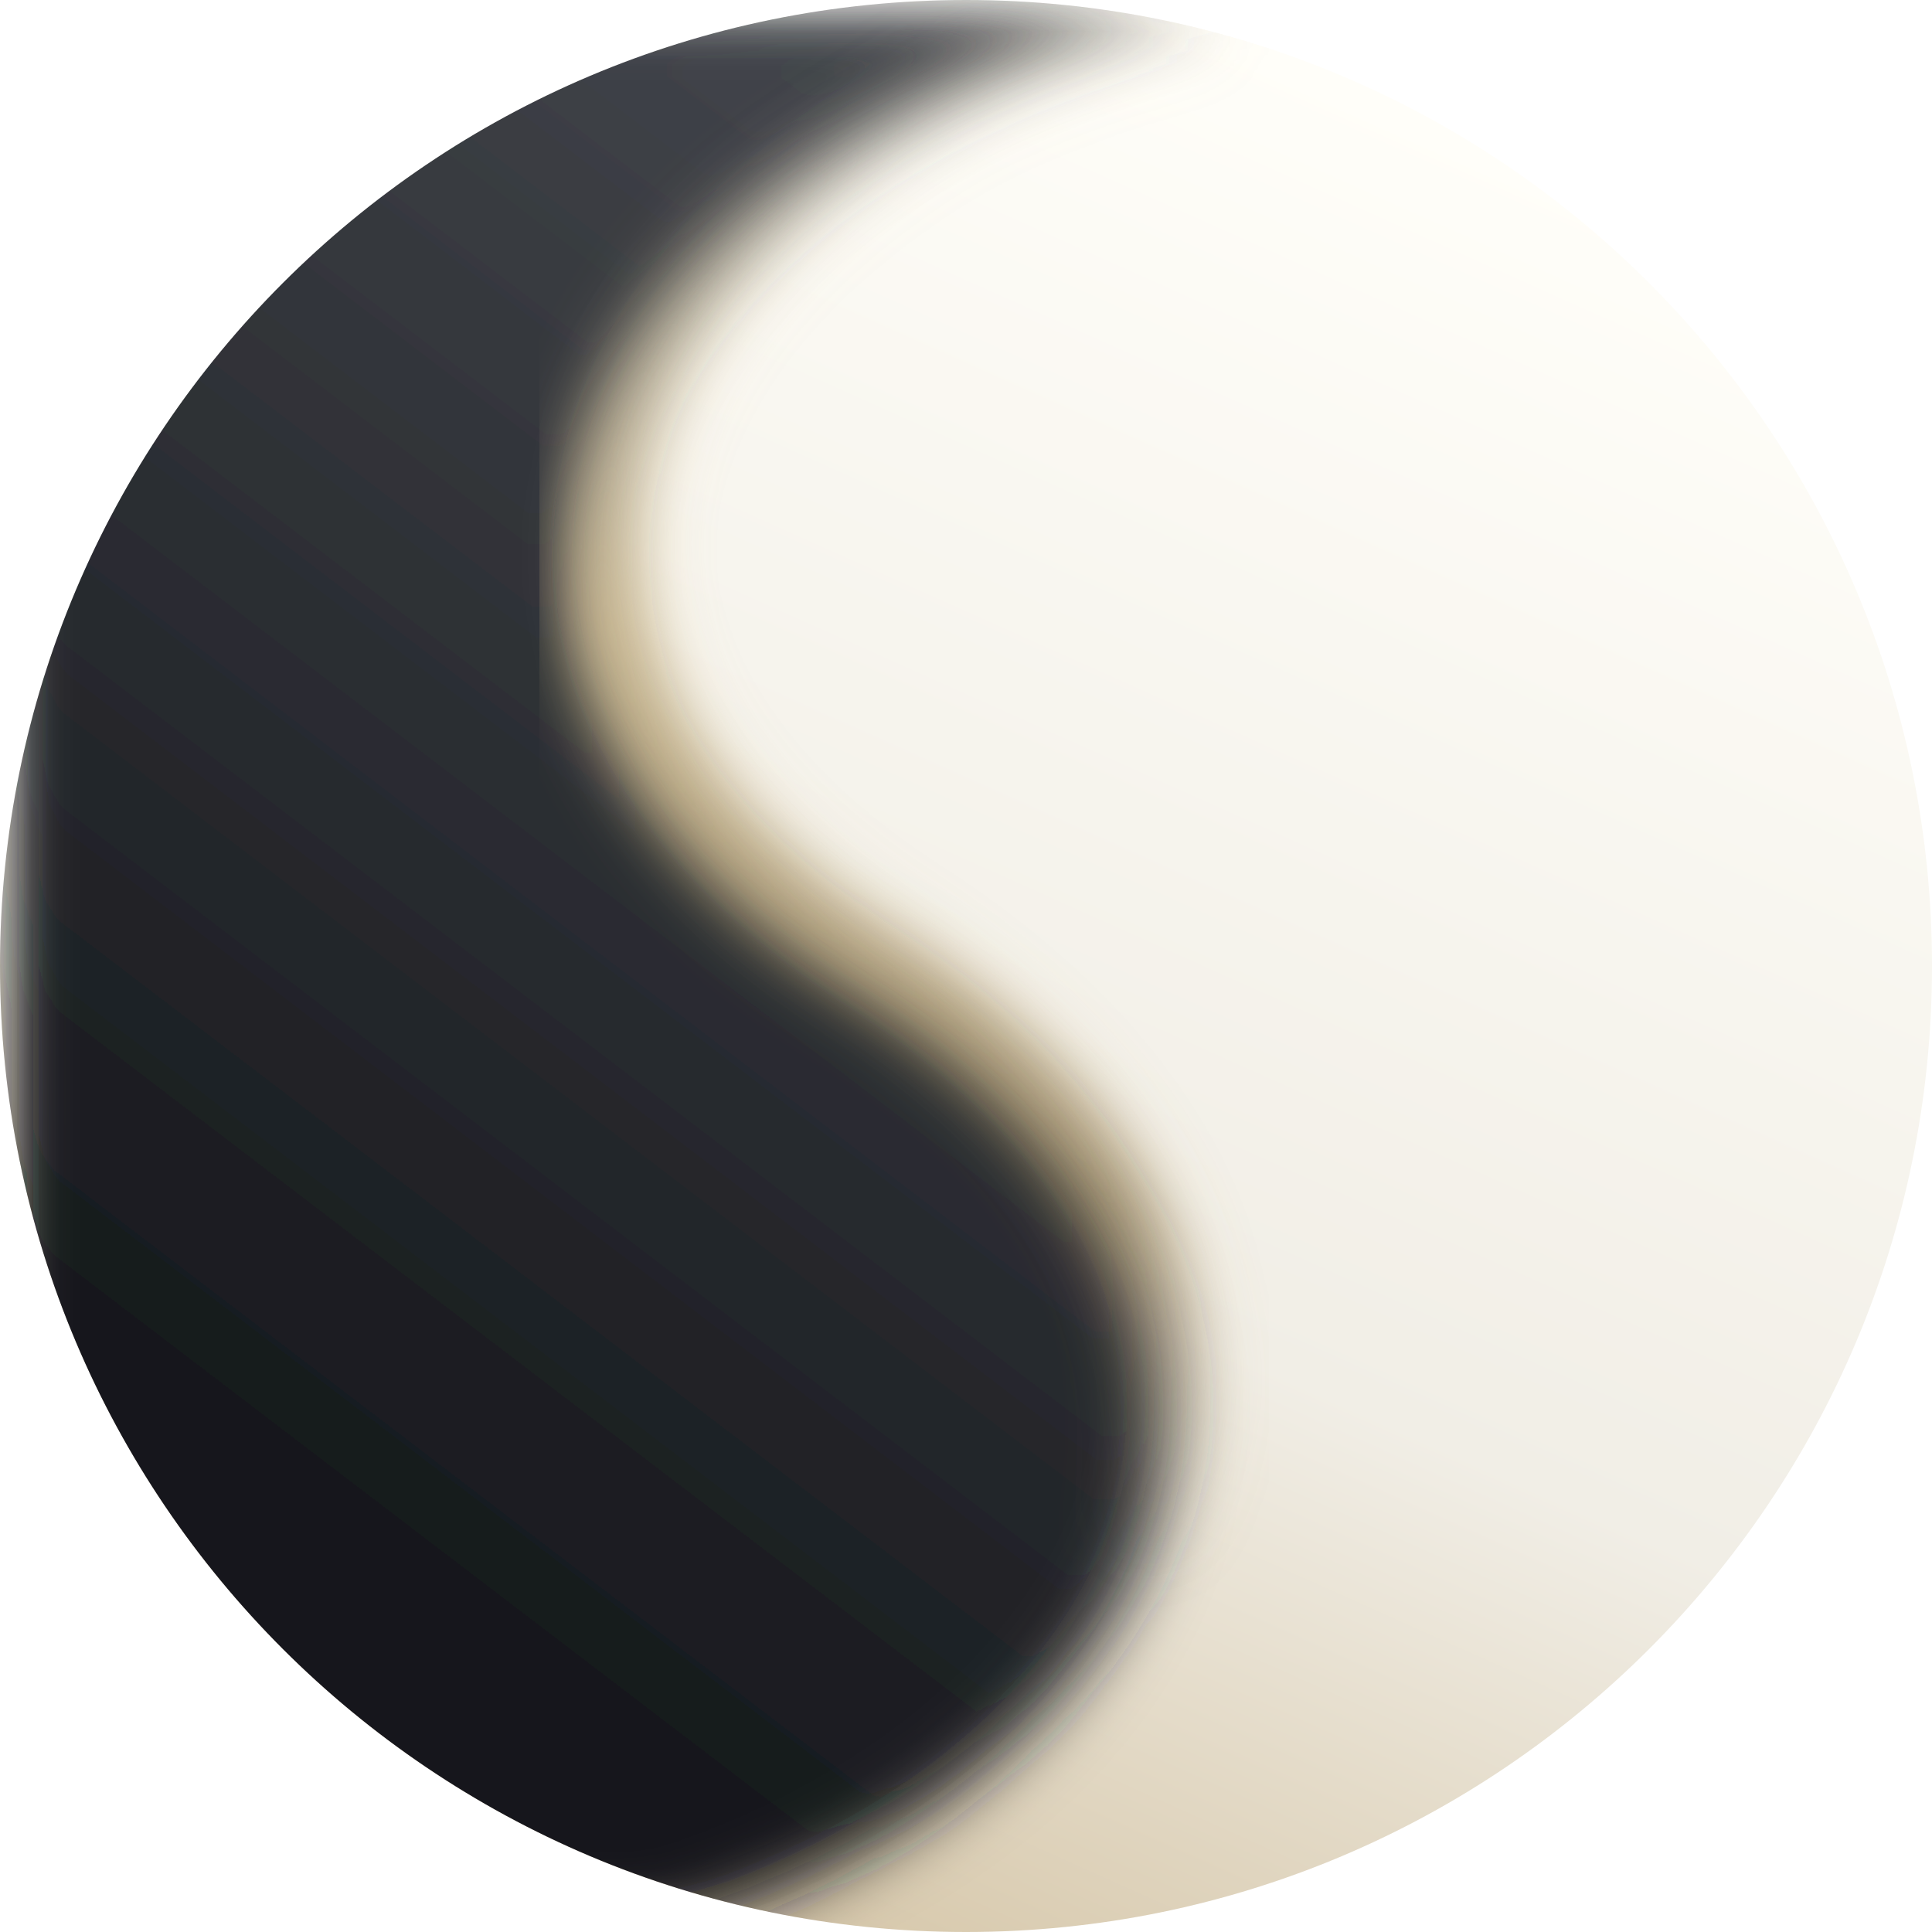
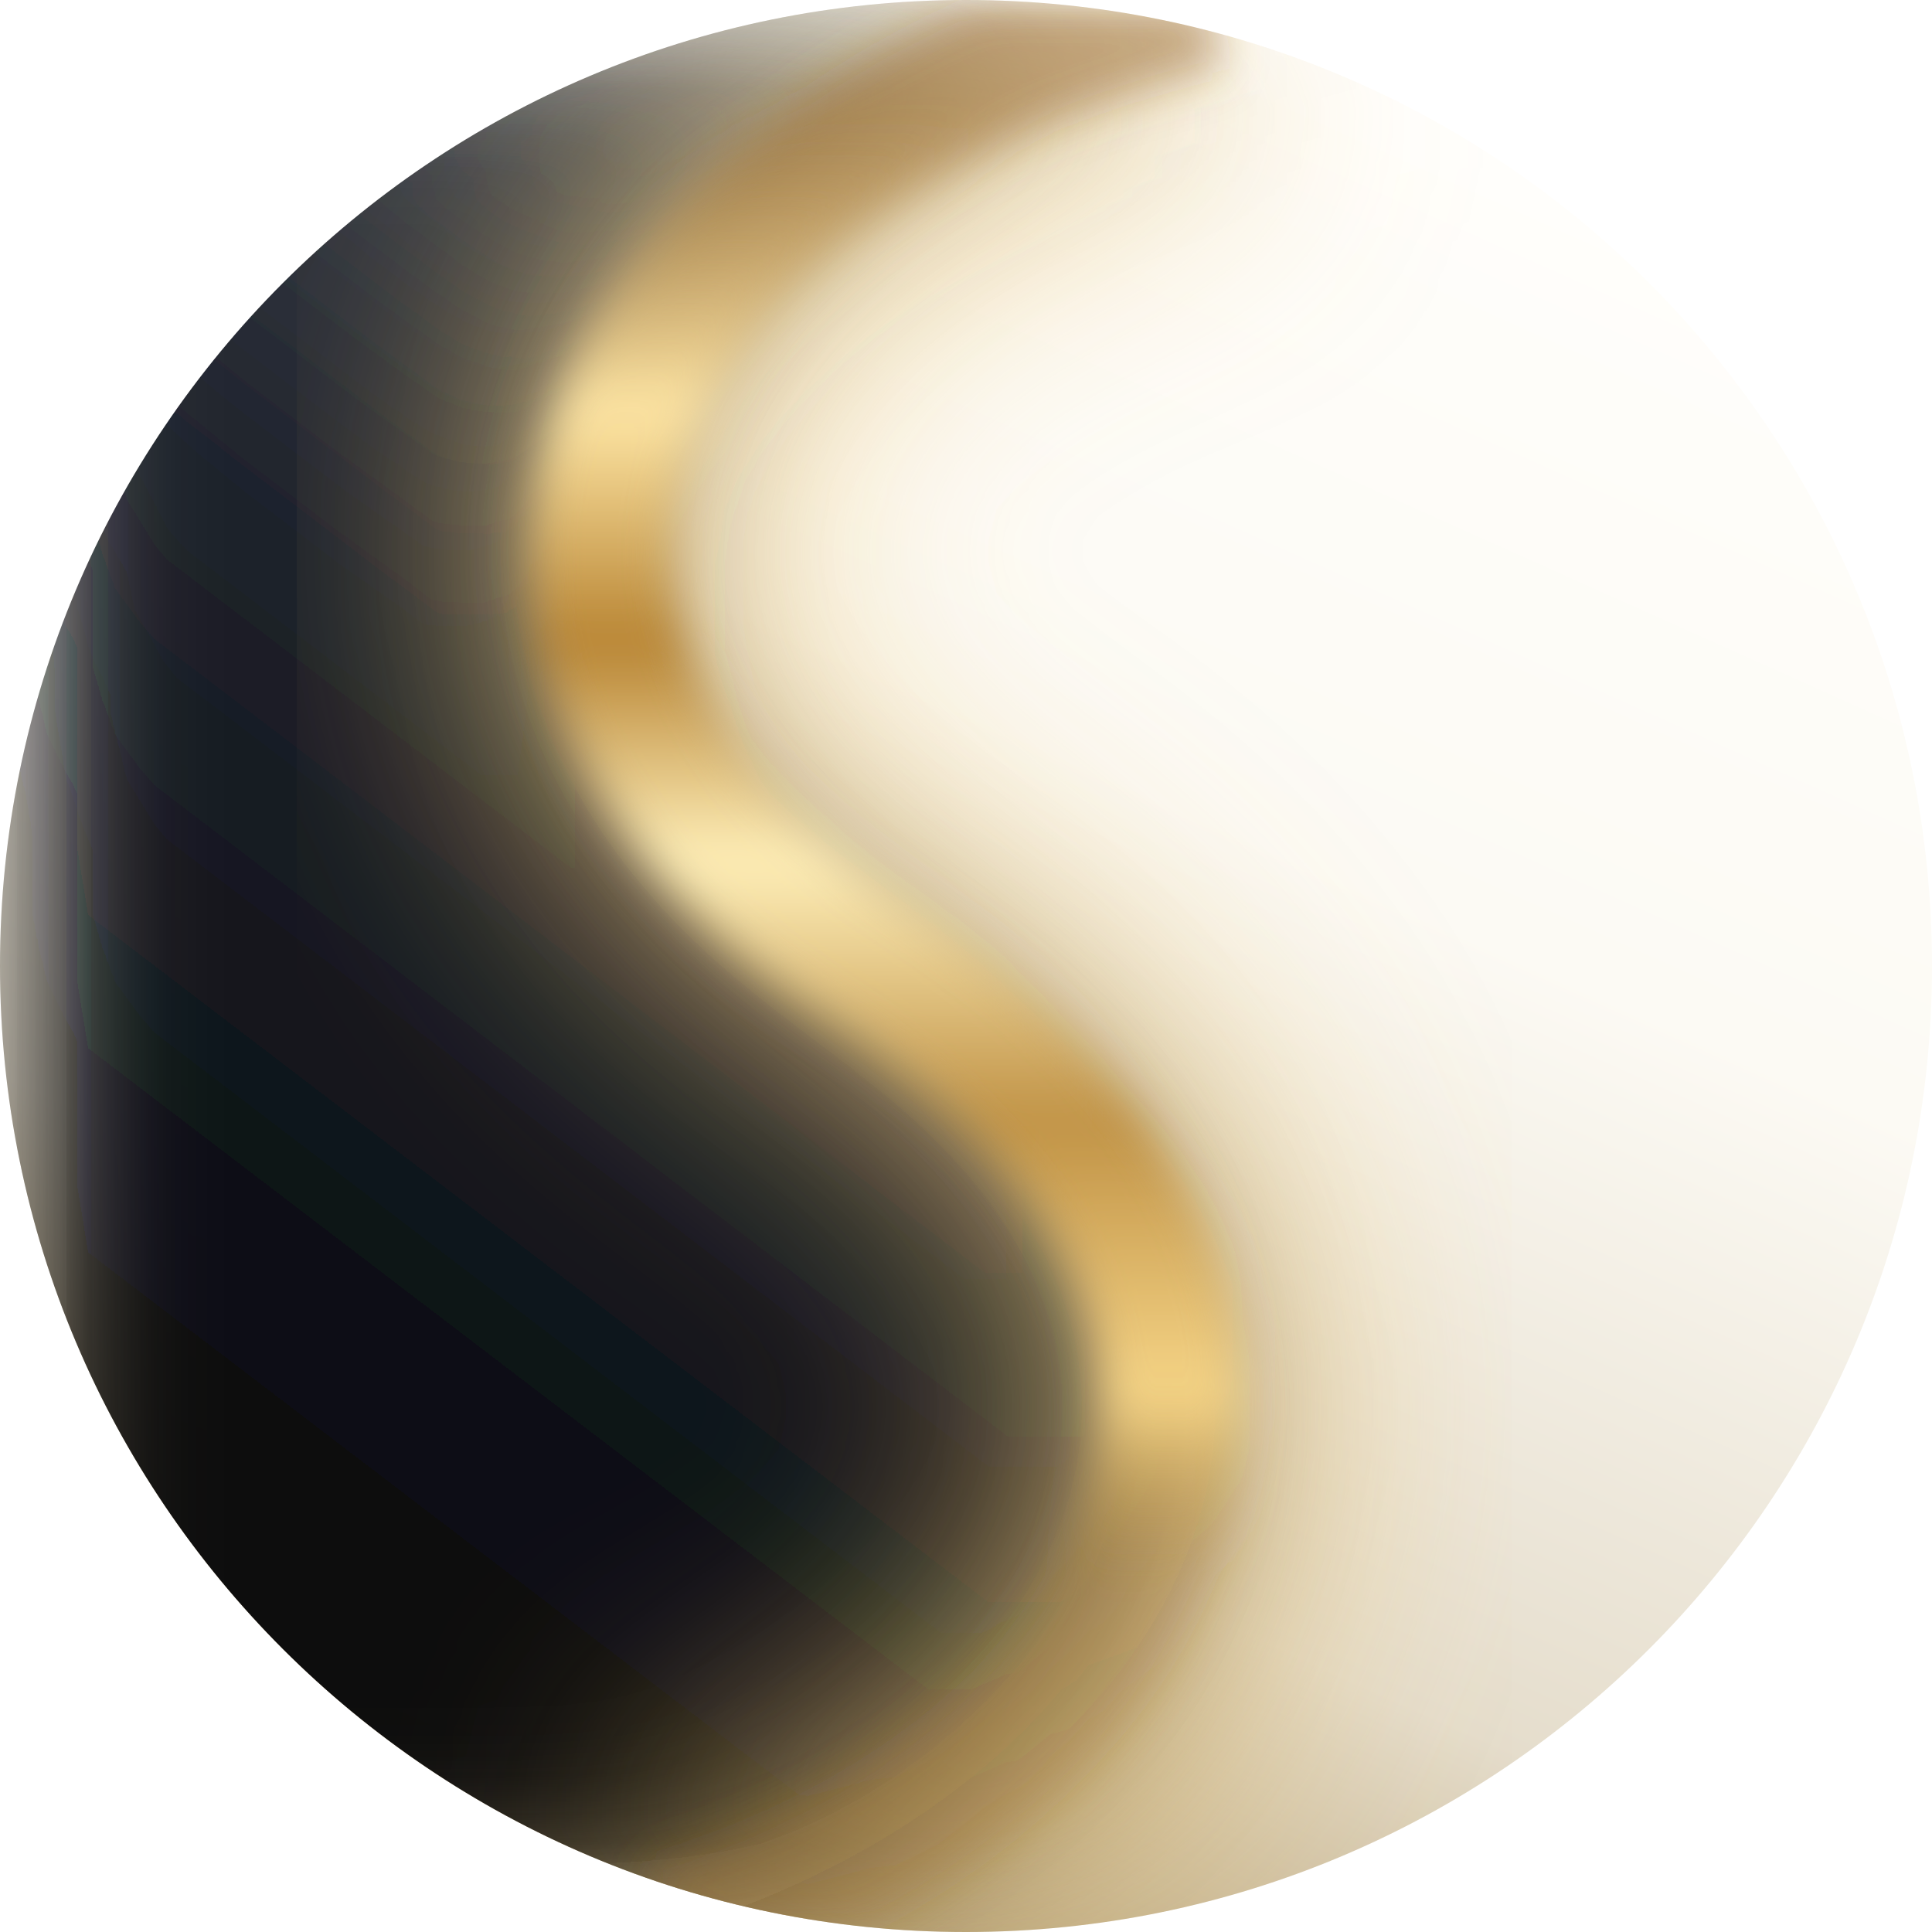
<svg xmlns="http://www.w3.org/2000/svg" width="64" height="64" viewBox="0 0 64 64">
  <defs>
    <clipPath id="disc">
      <circle cx="32" cy="32" r="32" />
    </clipPath>
-     <filter id="soft-flow" x="-10%" y="-10%" width="120%" height="120%">
-       <feGaussianBlur stdDeviation="1.1" />
+     <filter id="soft-flow" x="-30%" y="-30%" width="160%" height="160%">
+       <feGaussianBlur stdDeviation="3.1" />
+     </filter>
+     <filter id="gold-haze" x="-50%" y="-30%" width="200%" height="160%">
+       <feGaussianBlur stdDeviation="3.8" />
+     </filter>
+     <filter id="foil-softness" x="-30%" y="-20%" width="160%" height="140%">
+       <feGaussianBlur stdDeviation=".75" />
    </filter>
    <linearGradient id="pearl" x1="50" y1="5" x2="24" y2="63" gradientUnits="userSpaceOnUse">
-       <stop stop-color="#fffef9" />
-       <stop offset=".63" stop-color="#f1eee6" />
-       <stop offset="1" stop-color="#d7c8ab" />
+       <stop stop-color="#fffefb" />
+       <stop offset=".38" stop-color="#fcfaf4" />
+       <stop offset=".76" stop-color="#e5ddcc" />
+       <stop offset="1" stop-color="#bba578" />
    </linearGradient>
    <linearGradient id="ink" x1="8" y1="47" x2="37" y2="9" gradientUnits="userSpaceOnUse">
-       <stop stop-color="#17191d" />
-       <stop offset="1" stop-color="#42454b" />
+       <stop stop-color="#080b10" />
+       <stop offset=".54" stop-color="#20242d" />
+       <stop offset="1" stop-color="#525760" />
    </linearGradient>
    <linearGradient id="gold" x1="36" y1="4" x2="36" y2="52" gradientUnits="userSpaceOnUse">
-       <stop stop-color="#d9c79c" stop-opacity=".15" />
-       <stop offset=".35" stop-color="#dbc492" stop-opacity=".9" />
-       <stop offset=".75" stop-color="#b69a63" stop-opacity=".65" />
-       <stop offset="1" stop-color="#d4bd91" stop-opacity="0" />
+       <stop stop-color="#956220" stop-opacity=".5" />
+       <stop offset=".2" stop-color="#ffe7a6" />
+       <stop offset=".36" stop-color="#b78331" />
+       <stop offset=".51" stop-color="#ffefb9" />
+       <stop offset=".69" stop-color="#c09245" />
+       <stop offset=".88" stop-color="#f6d587" />
+       <stop offset="1" stop-color="#a97929" stop-opacity=".3" />
    </linearGradient>
  </defs>
  <g clip-path="url(#disc)">
    <rect width="64" height="64" fill="url(#pearl)" />
    <path d="M40 0C19 5 13 22 29 32C46 43 39 59 22 64H0V0Z" fill="url(#ink)" filter="url(#soft-flow)" />
-     <path d="M40 0C19 5 13 22 29 32C46 43 39 59 22 64" fill="none" stroke="url(#gold)" stroke-width="2.5" filter="url(#soft-flow)" />
+     <path d="M40 0C19 5 13 22 29 32C46 43 39 59 22 64" fill="none" stroke="#e6be68" stroke-opacity=".5" stroke-width="11" filter="url(#gold-haze)" />
+     <path d="M40 0C19 5 13 22 29 32C46 43 39 59 22 64" fill="none" stroke="url(#gold)" stroke-width="4.6" filter="url(#foil-softness)" />
  </g>
</svg>
